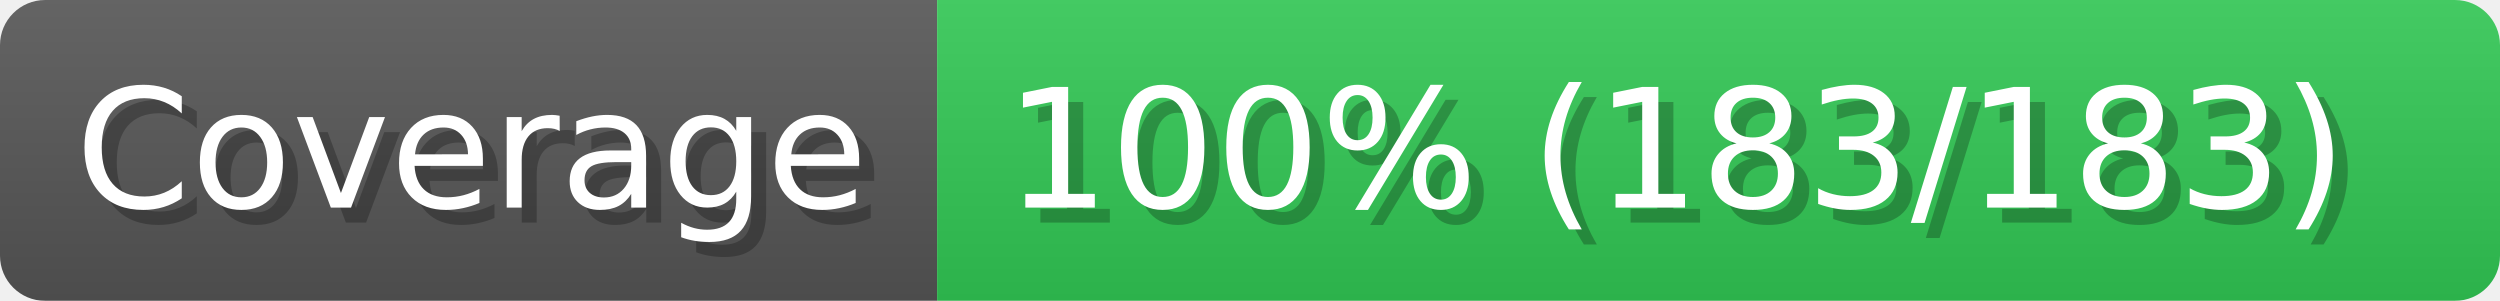
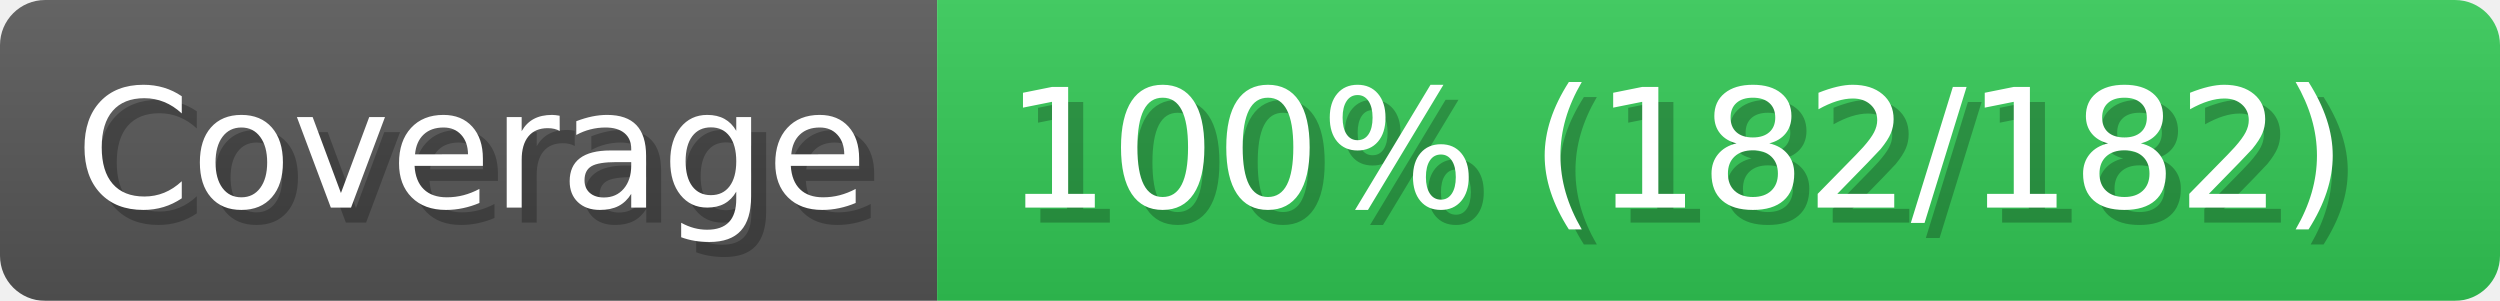
- <svg xmlns="http://www.w3.org/2000/svg" width="166.2" height="20" viewBox="0 0 1662 200" role="img" aria-label="Coverage: 100% (183/183)">
+ <svg xmlns="http://www.w3.org/2000/svg" width="166.2" height="20" viewBox="0 0 1662 200" role="img" aria-label="Coverage: 100% (182/182)">
  <linearGradient id="a" x2="0" y2="100%">
    <stop offset="0" stop-opacity=".1" stop-color="#EEE" />
    <stop offset="1" stop-opacity=".1" />
  </linearGradient>
  <mask id="m">
    <rect width="1662" height="200" rx="30" fill="#FFF" />
  </mask>
  <g mask="url(#m)">
    <rect width="623" height="200" fill="#555" />
    <rect width="1039" height="200" fill="#31c653" x="623" />
    <rect width="1662" height="200" fill="url(#a)" />
  </g>
  <g aria-hidden="true" fill="#fff" text-anchor="start" font-family="Verdana,DejaVu Sans,sans-serif" font-size="110">
    <text x="60" y="148" textLength="523" fill="#000" opacity="0.25">Coverage</text>
    <text x="50" y="138" textLength="523">Coverage</text>
-     <text x="678" y="148" textLength="939" fill="#000" opacity="0.25">100% (183/183)</text>
-     <text x="668" y="138" textLength="939">100% (183/183)</text>
+     <text x="678" y="148" textLength="939" fill="#000" opacity="0.25">100% (182/182)</text>
+     <text x="668" y="138" textLength="939">100% (182/182)</text>
  </g>
</svg>
